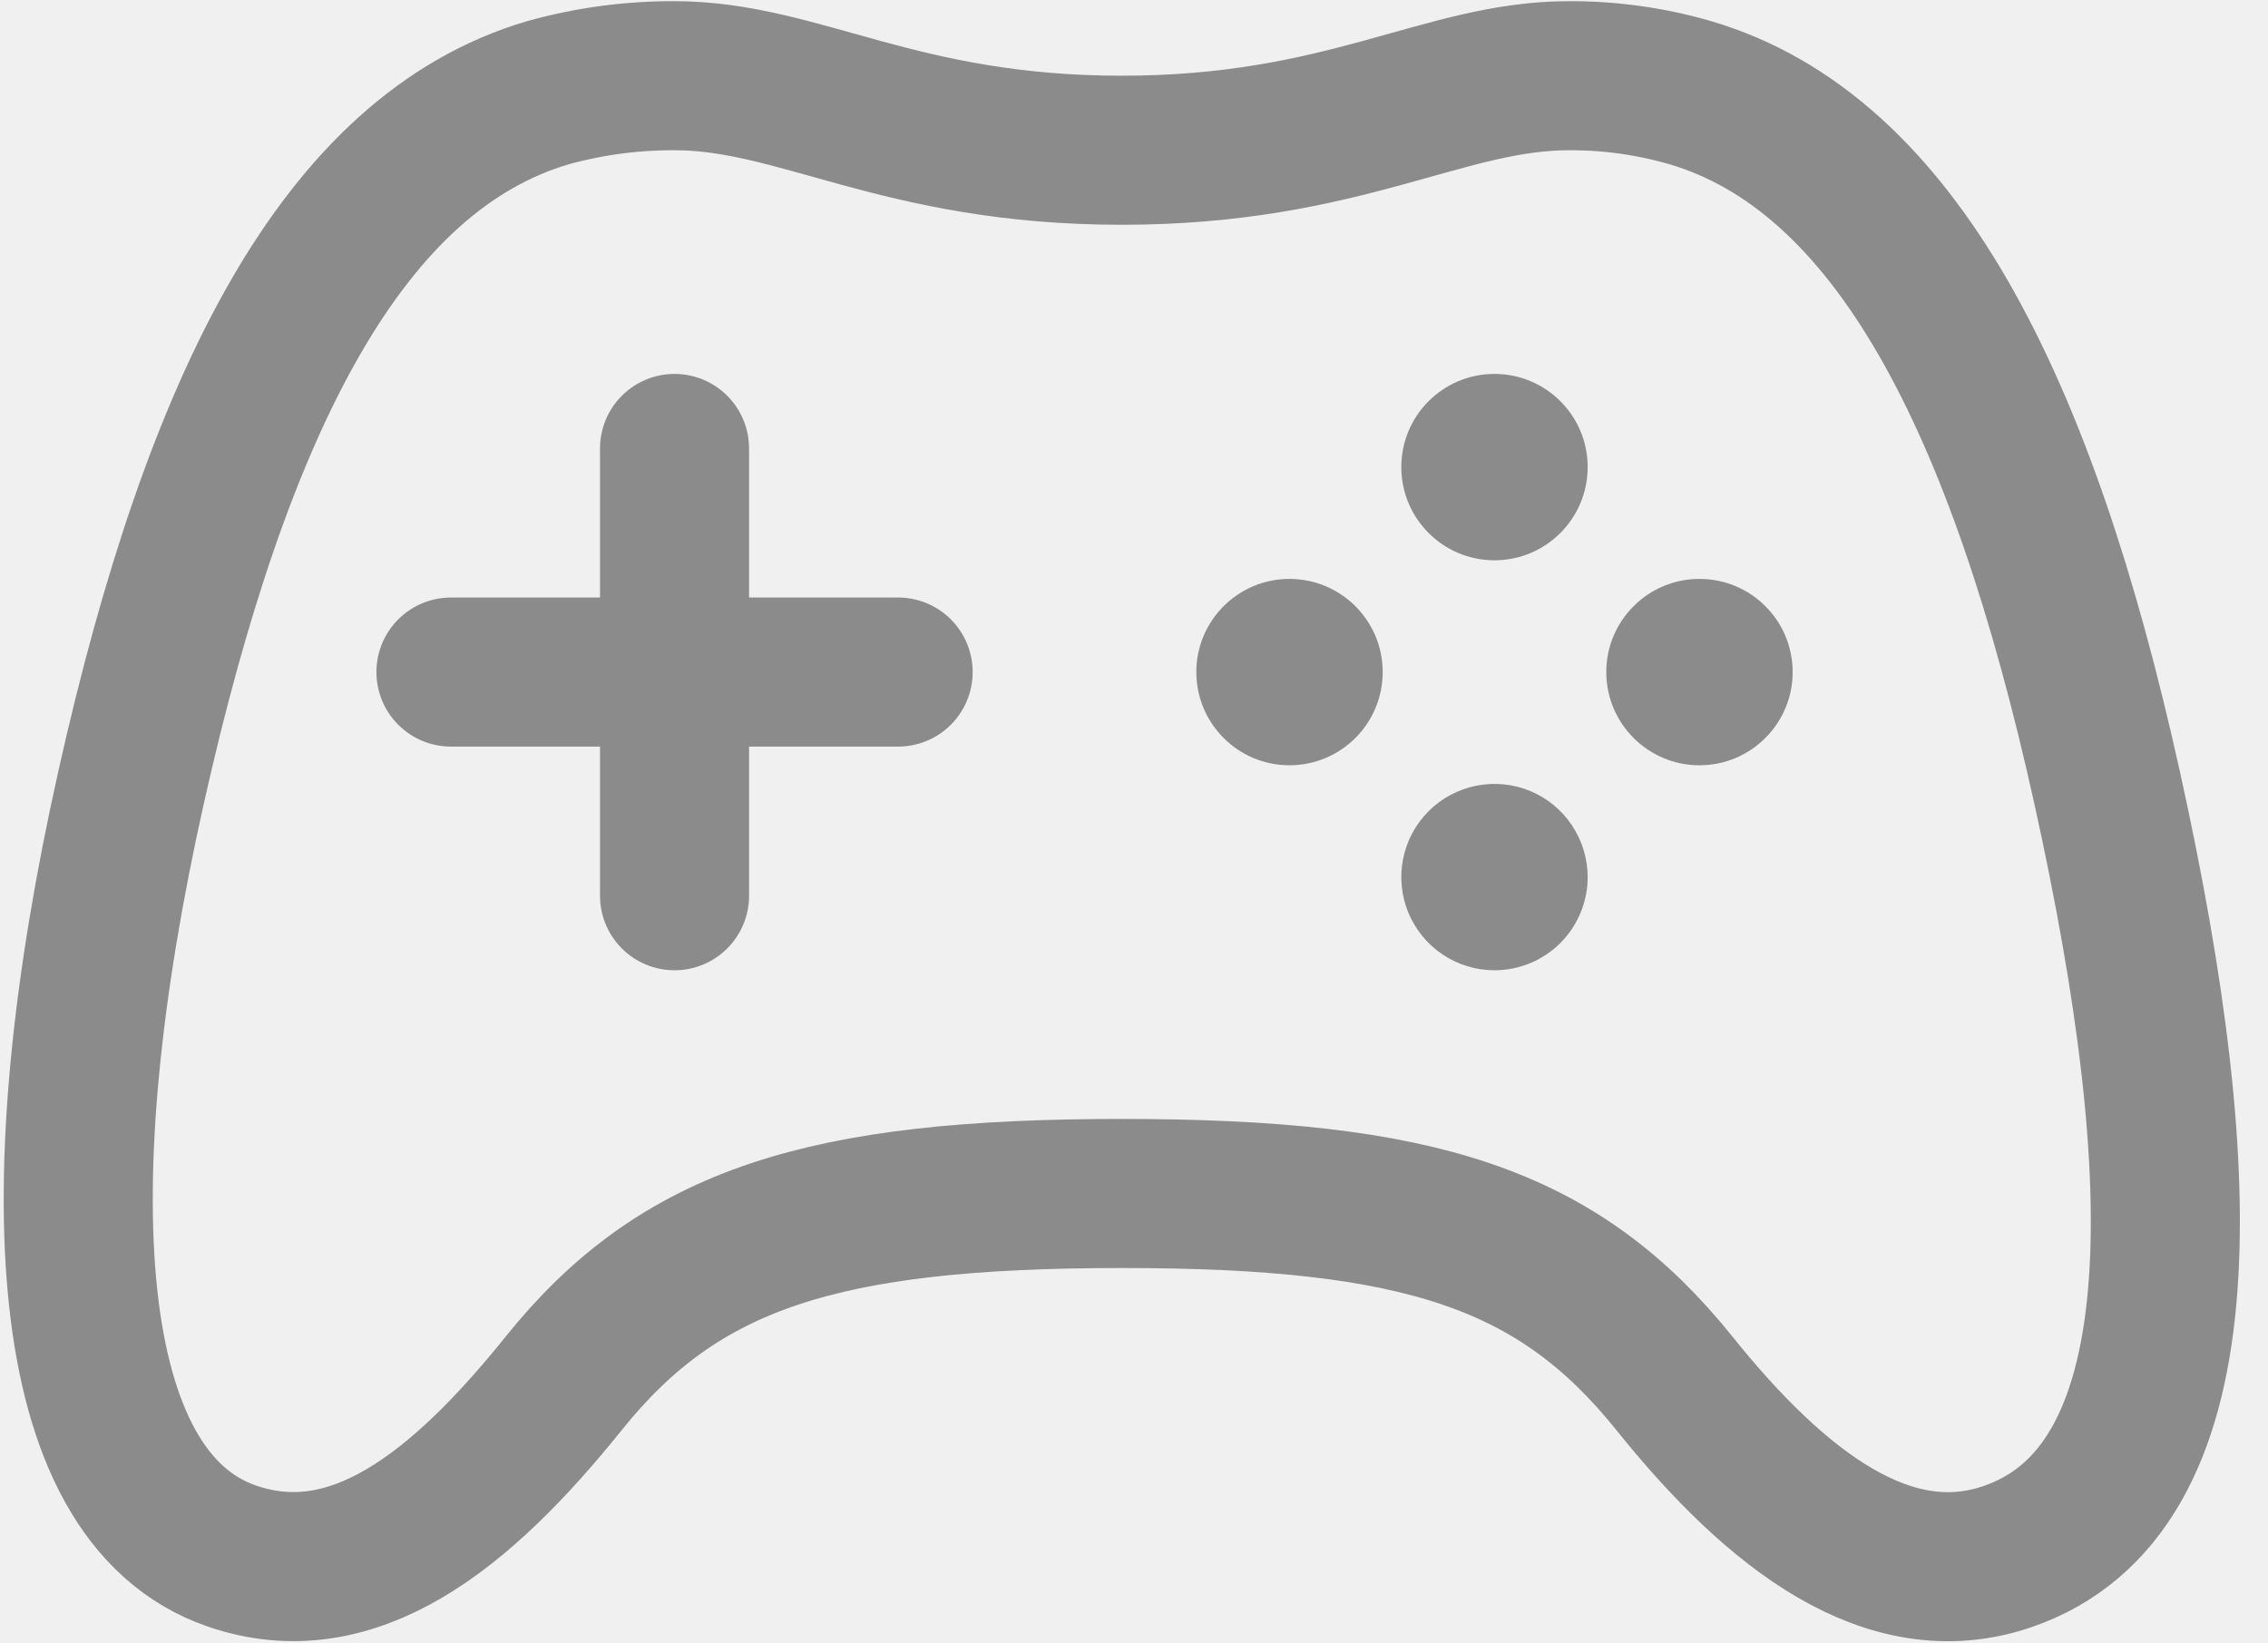
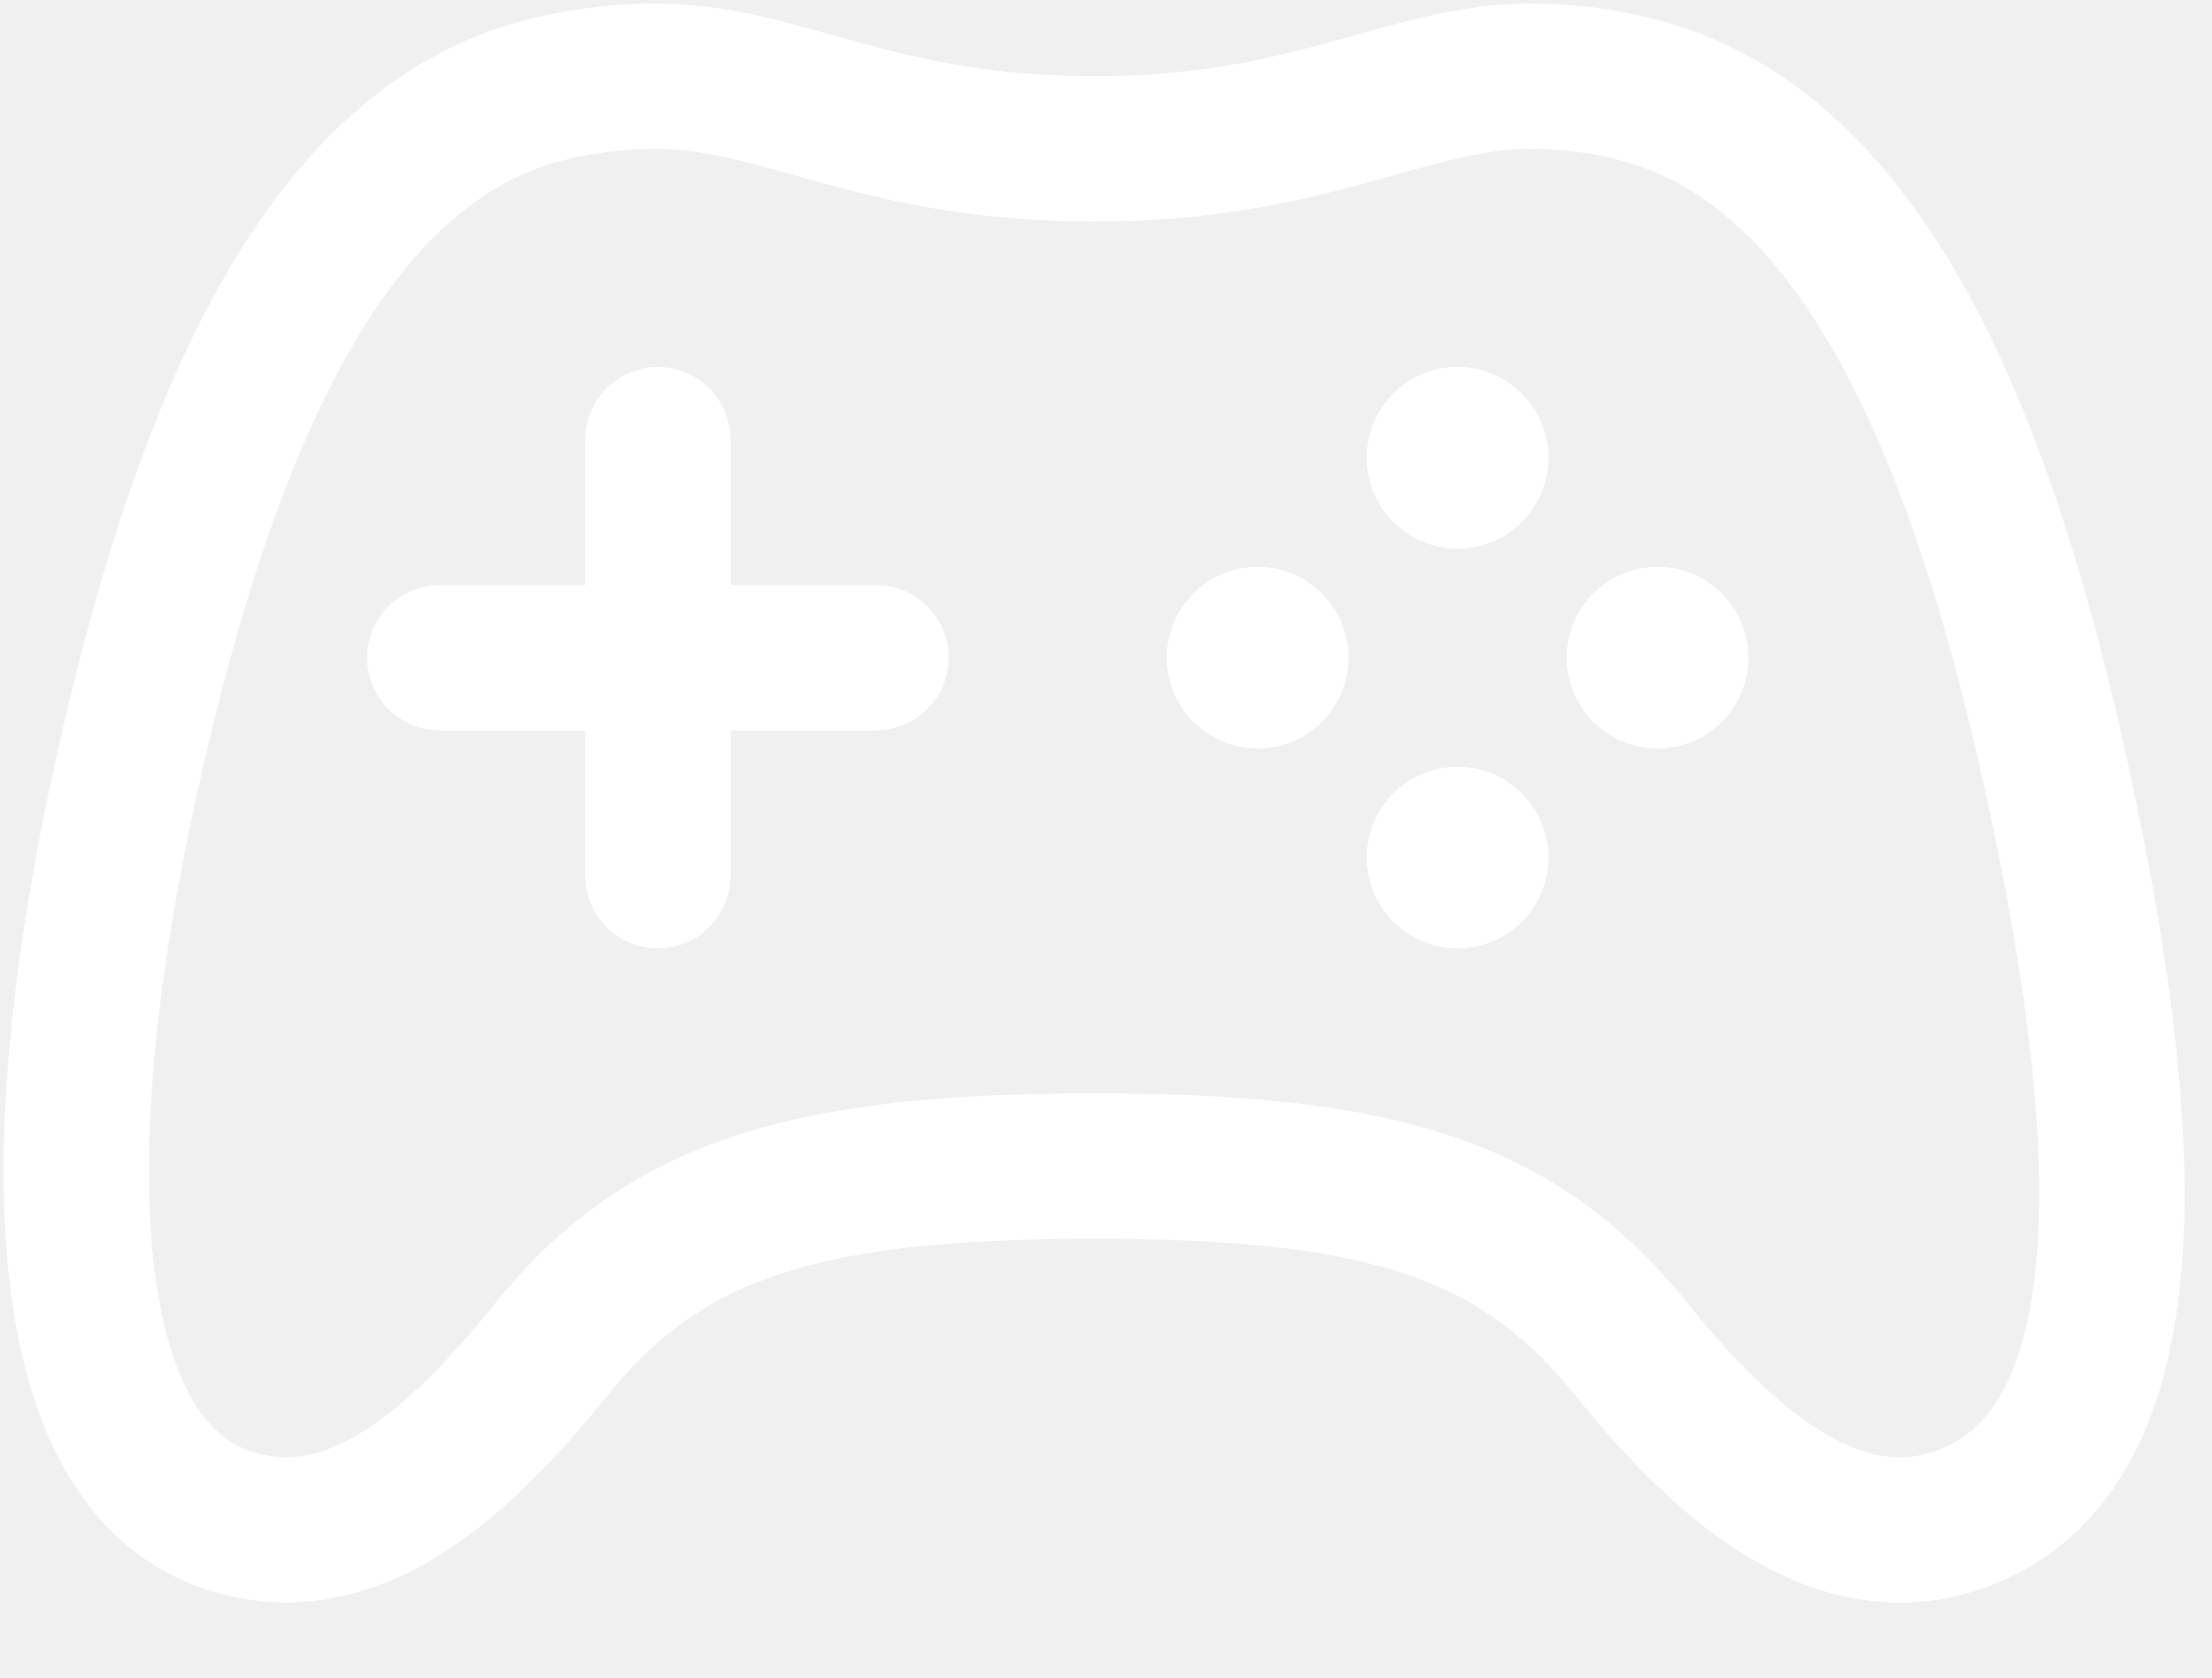
- <svg xmlns="http://www.w3.org/2000/svg" width="29" height="21" viewBox="0 0 29 21" fill="none">
-   <path d="M26.943 10.072C25.847 5.117 24.221 1.957 21.616 1.186C21.111 1.039 20.588 0.966 20.062 0.968C18.46 0.968 17.196 1.921 14.343 1.921C11.491 1.921 10.224 0.968 8.625 0.968C8.077 0.966 7.532 1.039 7.004 1.186C4.395 1.957 2.783 5.12 1.675 10.072C0.543 15.131 0.748 19.127 2.96 19.894C4.509 20.431 5.894 19.322 7.206 17.69C8.695 15.832 10.529 15.26 14.343 15.26C18.158 15.26 19.92 15.832 21.412 17.69C22.723 19.323 24.159 20.418 25.666 19.904C28.11 19.069 28.076 15.19 26.943 10.072Z" stroke="#8B8B8B" stroke-width="1.906" stroke-miterlimit="10" />
-   <path d="M16.488 9.785C17.146 9.785 17.68 9.251 17.68 8.593C17.68 7.935 17.146 7.402 16.488 7.402C15.83 7.402 15.297 7.935 15.297 8.593C15.297 9.251 15.83 9.785 16.488 9.785Z" fill="#8B8B8B" />
-   <path d="M19.109 12.406C18.874 12.406 18.643 12.336 18.447 12.205C18.251 12.074 18.099 11.887 18.008 11.67C17.918 11.452 17.895 11.212 17.941 10.981C17.987 10.75 18.101 10.537 18.268 10.371C18.435 10.204 18.648 10.091 18.879 10.046C19.11 10 19.35 10.024 19.567 10.114C19.785 10.205 19.971 10.358 20.101 10.555C20.232 10.751 20.301 10.982 20.301 11.217C20.3 11.533 20.174 11.835 19.951 12.058C19.727 12.281 19.425 12.406 19.109 12.406Z" fill="#8B8B8B" />
-   <path d="M19.109 7.164C19.767 7.164 20.301 6.63 20.301 5.972C20.301 5.314 19.767 4.781 19.109 4.781C18.451 4.781 17.918 5.314 17.918 5.972C17.918 6.63 18.451 7.164 19.109 7.164Z" fill="#8B8B8B" />
-   <path d="M21.73 9.785C22.389 9.785 22.922 9.251 22.922 8.593C22.922 7.935 22.389 7.402 21.73 7.402C21.073 7.402 20.539 7.935 20.539 8.593C20.539 9.251 21.073 9.785 21.73 9.785Z" fill="#8B8B8B" />
-   <path d="M8.625 5.734V11.453M11.484 8.593H5.766" stroke="#8B8B8B" stroke-width="1.906" stroke-linecap="round" stroke-linejoin="round" />
+ <svg xmlns="http://www.w3.org/2000/svg" width="29" height="22" viewBox="0 0 29 22" fill="none">
+   <path d="M26.943 10.104C25.847 5.149 24.221 1.988 21.616 1.218C21.111 1.071 20.588 0.997 20.062 1C18.46 1 17.196 1.953 14.343 1.953C11.491 1.953 10.224 1 8.625 1C8.077 0.997 7.532 1.071 7.004 1.218C4.395 1.988 2.783 5.152 1.675 10.104C0.543 15.162 0.748 19.159 2.96 19.926C4.509 20.462 5.894 19.354 7.206 17.722C8.695 15.864 10.529 15.292 14.343 15.292C18.158 15.292 19.92 15.864 21.412 17.722C22.723 19.355 24.159 20.45 25.666 19.936C28.11 19.101 28.076 15.222 26.943 10.104Z" stroke="white" stroke-width="1.906" stroke-miterlimit="10" />
+   <path d="M16.488 9.816C17.146 9.816 17.68 9.283 17.68 8.625C17.68 7.967 17.146 7.434 16.488 7.434C15.83 7.434 15.297 7.967 15.297 8.625C15.297 9.283 15.83 9.816 16.488 9.816Z" fill="white" />
+   <path d="M19.109 12.438C18.874 12.438 18.643 12.367 18.447 12.236C18.251 12.105 18.099 11.919 18.008 11.701C17.918 11.483 17.895 11.244 17.941 11.013C17.987 10.781 18.101 10.569 18.268 10.403C18.435 10.236 18.648 10.123 18.879 10.077C19.11 10.032 19.35 10.056 19.567 10.146C19.785 10.237 19.971 10.39 20.101 10.586C20.232 10.783 20.301 11.013 20.301 11.249C20.3 11.565 20.174 11.867 19.951 12.09C19.727 12.312 19.425 12.438 19.109 12.438Z" fill="white" />
+   <path d="M19.109 7.195C19.767 7.195 20.301 6.662 20.301 6.004C20.301 5.346 19.767 4.812 19.109 4.812C18.451 4.812 17.918 5.346 17.918 6.004C17.918 6.662 18.451 7.195 19.109 7.195Z" fill="white" />
+   <path d="M21.73 9.816C22.389 9.816 22.922 9.283 22.922 8.625C22.922 7.967 22.389 7.434 21.73 7.434C21.073 7.434 20.539 7.967 20.539 8.625C20.539 9.283 21.073 9.816 21.73 9.816Z" fill="white" />
+   <path d="M8.625 5.766V11.484M11.484 8.625H5.766" stroke="white" stroke-width="1.906" stroke-linecap="round" stroke-linejoin="round" />
</svg>
